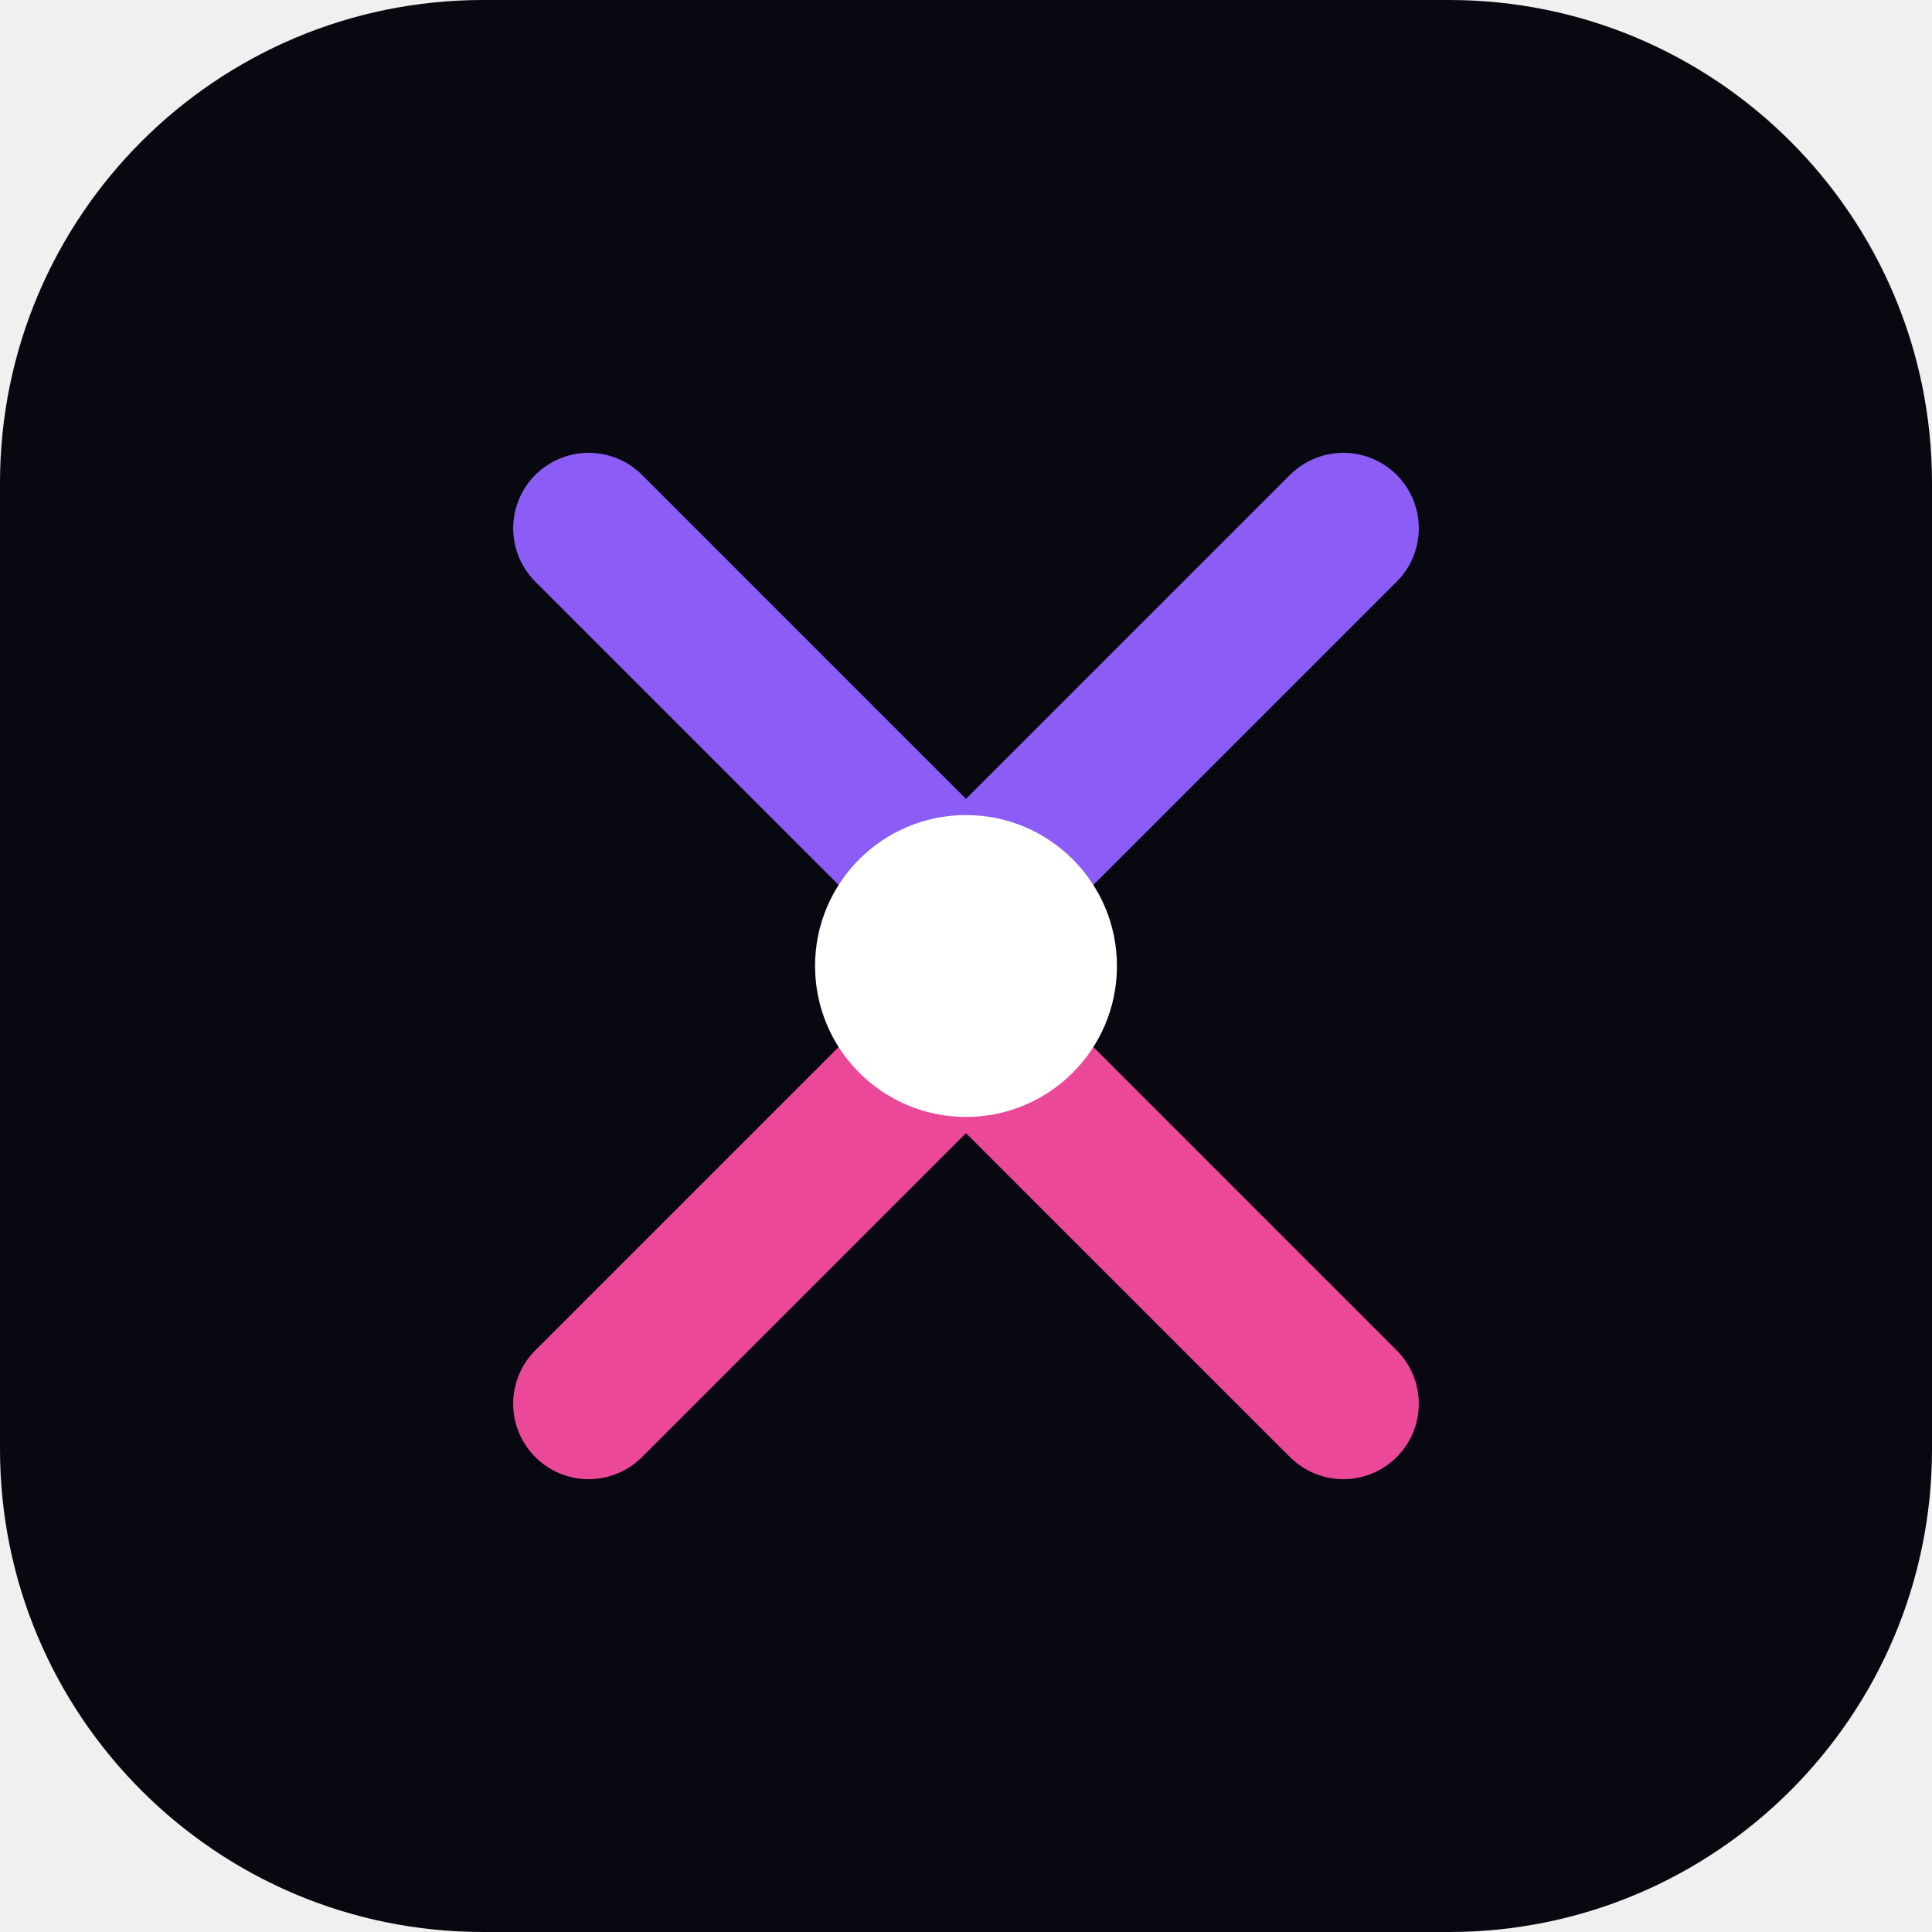
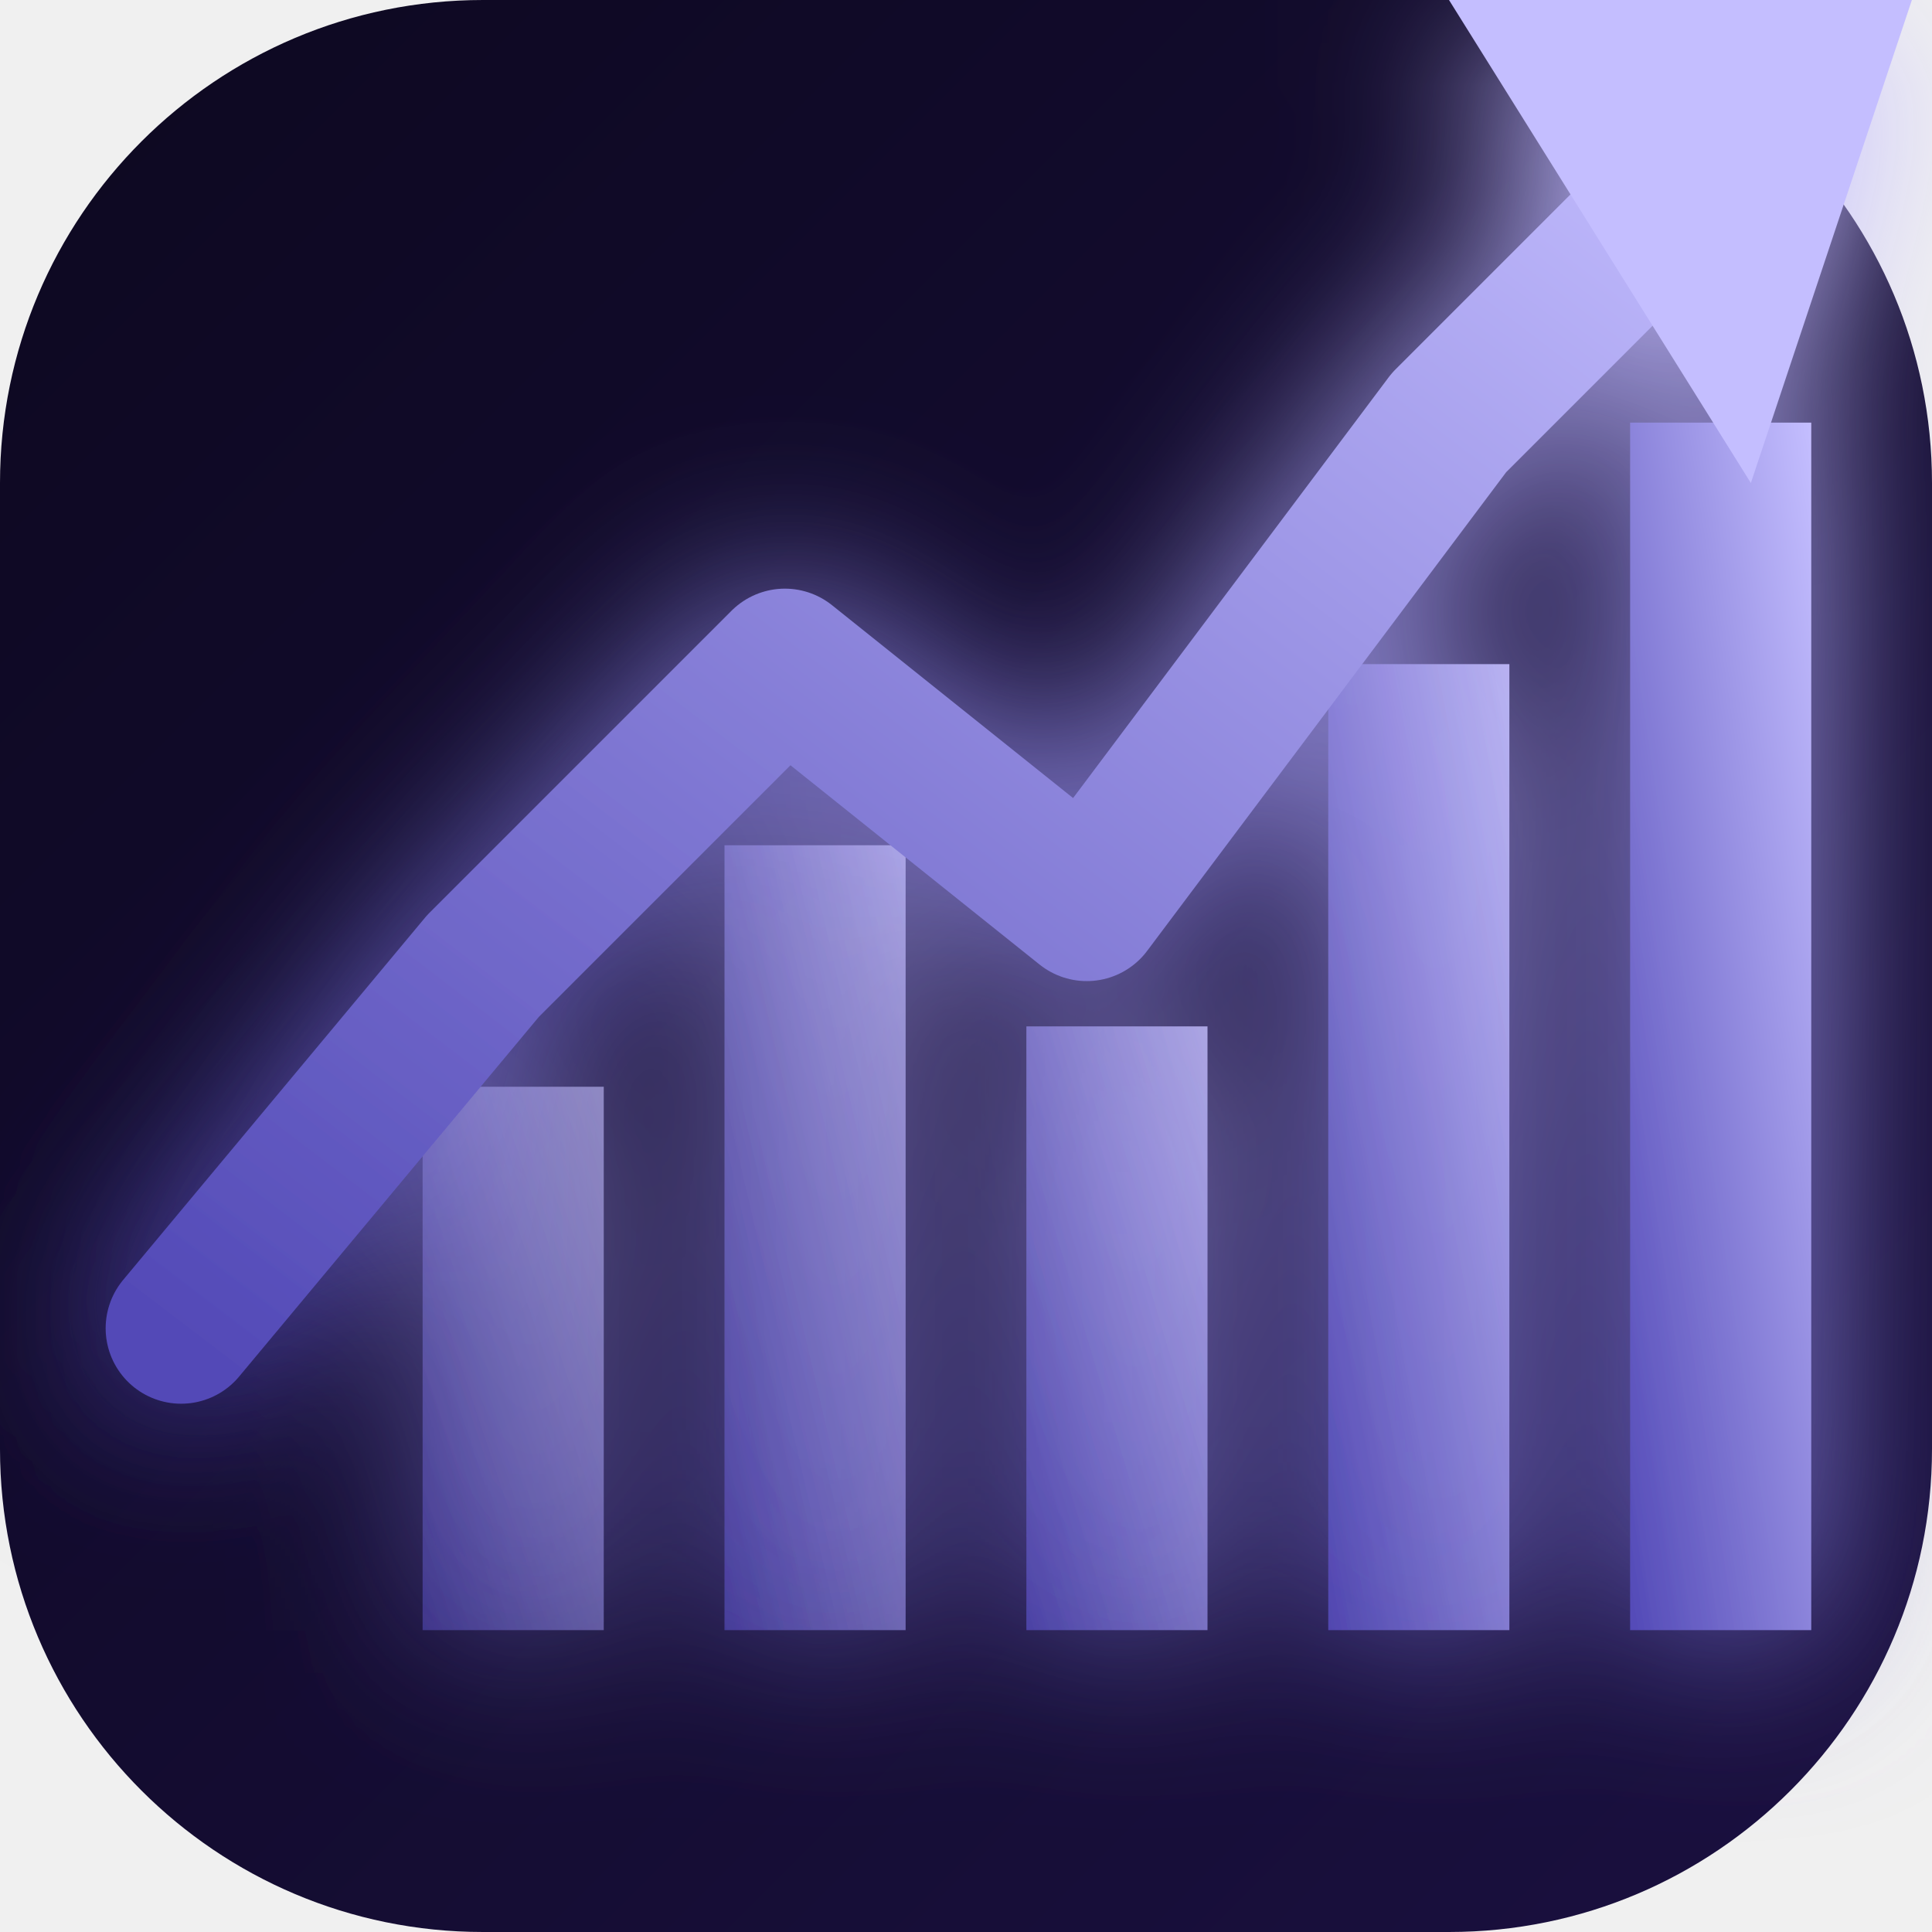
- <svg xmlns="http://www.w3.org/2000/svg" width="512" height="512" viewBox="0 0 512 512" fill="none">
-   <rect width="512" height="512" rx="128" fill="#080810" />
-   <path d="M156 140L256 240L356 140" stroke="#8B5CF6" stroke-width="40" stroke-linecap="round" stroke-linejoin="round" />
-   <path d="M156 372L256 272L356 372" stroke="#EC4899" stroke-width="40" stroke-linecap="round" stroke-linejoin="round" />
-   <circle cx="256" cy="256" r="40" fill="white" />
+ <svg xmlns="http://www.w3.org/2000/svg" width="64" height="64" viewBox="0 0 64 64" fill="none">
+   <defs>
+     <linearGradient id="bg" x1="0" y1="0" x2="64" y2="64" gradientUnits="userSpaceOnUse">
+       <stop offset="0%" stop-color="#0D0820" />
+       <stop offset="100%" stop-color="#1a1040" />
+     </linearGradient>
+     <linearGradient id="chart-gradient" x1="0%" y1="100%" x2="100%" y2="0%">
+       <stop offset="0%" stop-color="#534AB7" />
+       <stop offset="100%" stop-color="#C4BEFF" />
+     </linearGradient>
+     <filter id="glow" x="-20%" y="-20%" width="140%" height="140%">
+       <feGaussianBlur stdDeviation="3" result="blur" />
+       <feMerge>
+         <feMergeNode in="blur" />
+         <feMergeNode in="SourceGraphic" />
+       </feMerge>
+     </filter>
+   </defs>
+   <rect width="64" height="64" rx="16" fill="url(#bg)" />
+   <g filter="url(#glow)" transform="translate(8, 12)">
+     <rect x="6" y="24" width="6" height="18" fill="url(#chart-gradient)" opacity="0.6" />
+     <rect x="16" y="16" width="6" height="26" fill="url(#chart-gradient)" opacity="0.7" />
+     <rect x="26" y="22" width="6" height="20" fill="url(#chart-gradient)" opacity="0.8" />
+     <rect x="36" y="10" width="6" height="32" fill="url(#chart-gradient)" opacity="0.9" />
+     <rect x="46" y="2" width="6" height="40" fill="url(#chart-gradient)" />
+     <path d="M -2,32 L 8,20 L 18,10 L 28,18 L 40,2 L 50,-8" stroke="url(#chart-gradient)" stroke-width="5" stroke-linecap="round" stroke-linejoin="round" fill="none" />
+     <polygon points="40,-12 56,-14 50,4" fill="#C4BEFF" />
+   </g>
</svg>
